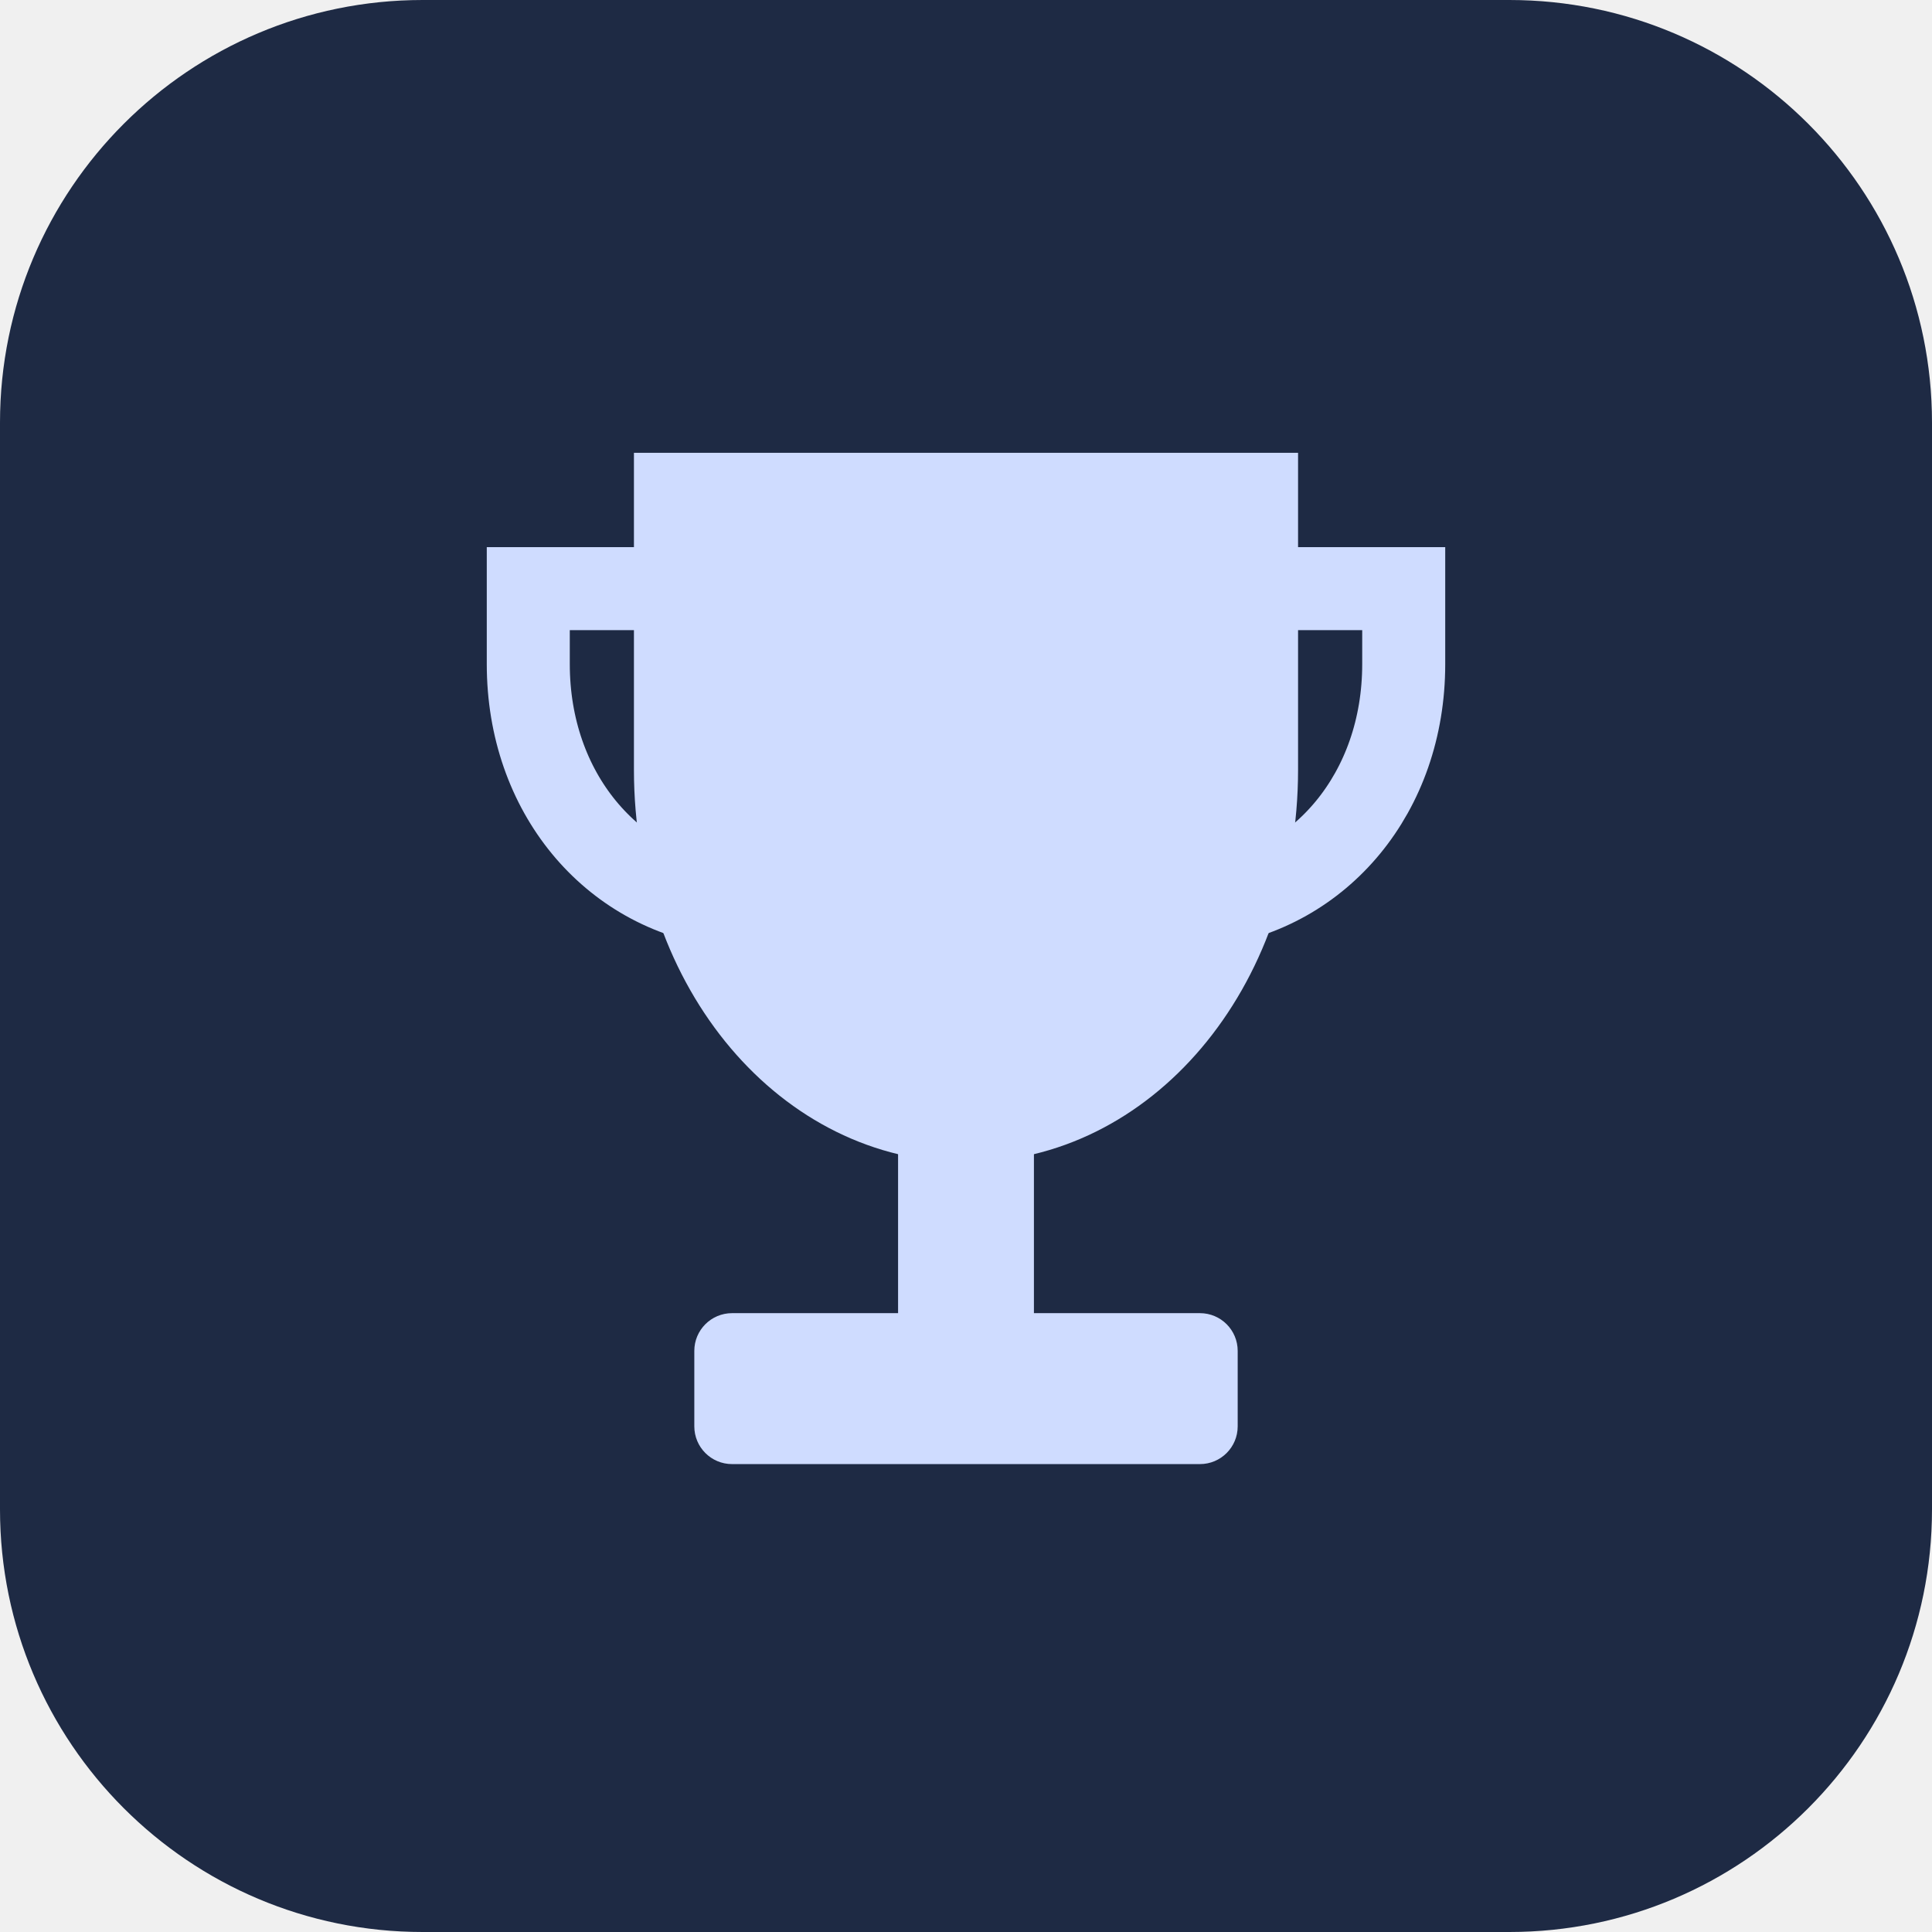
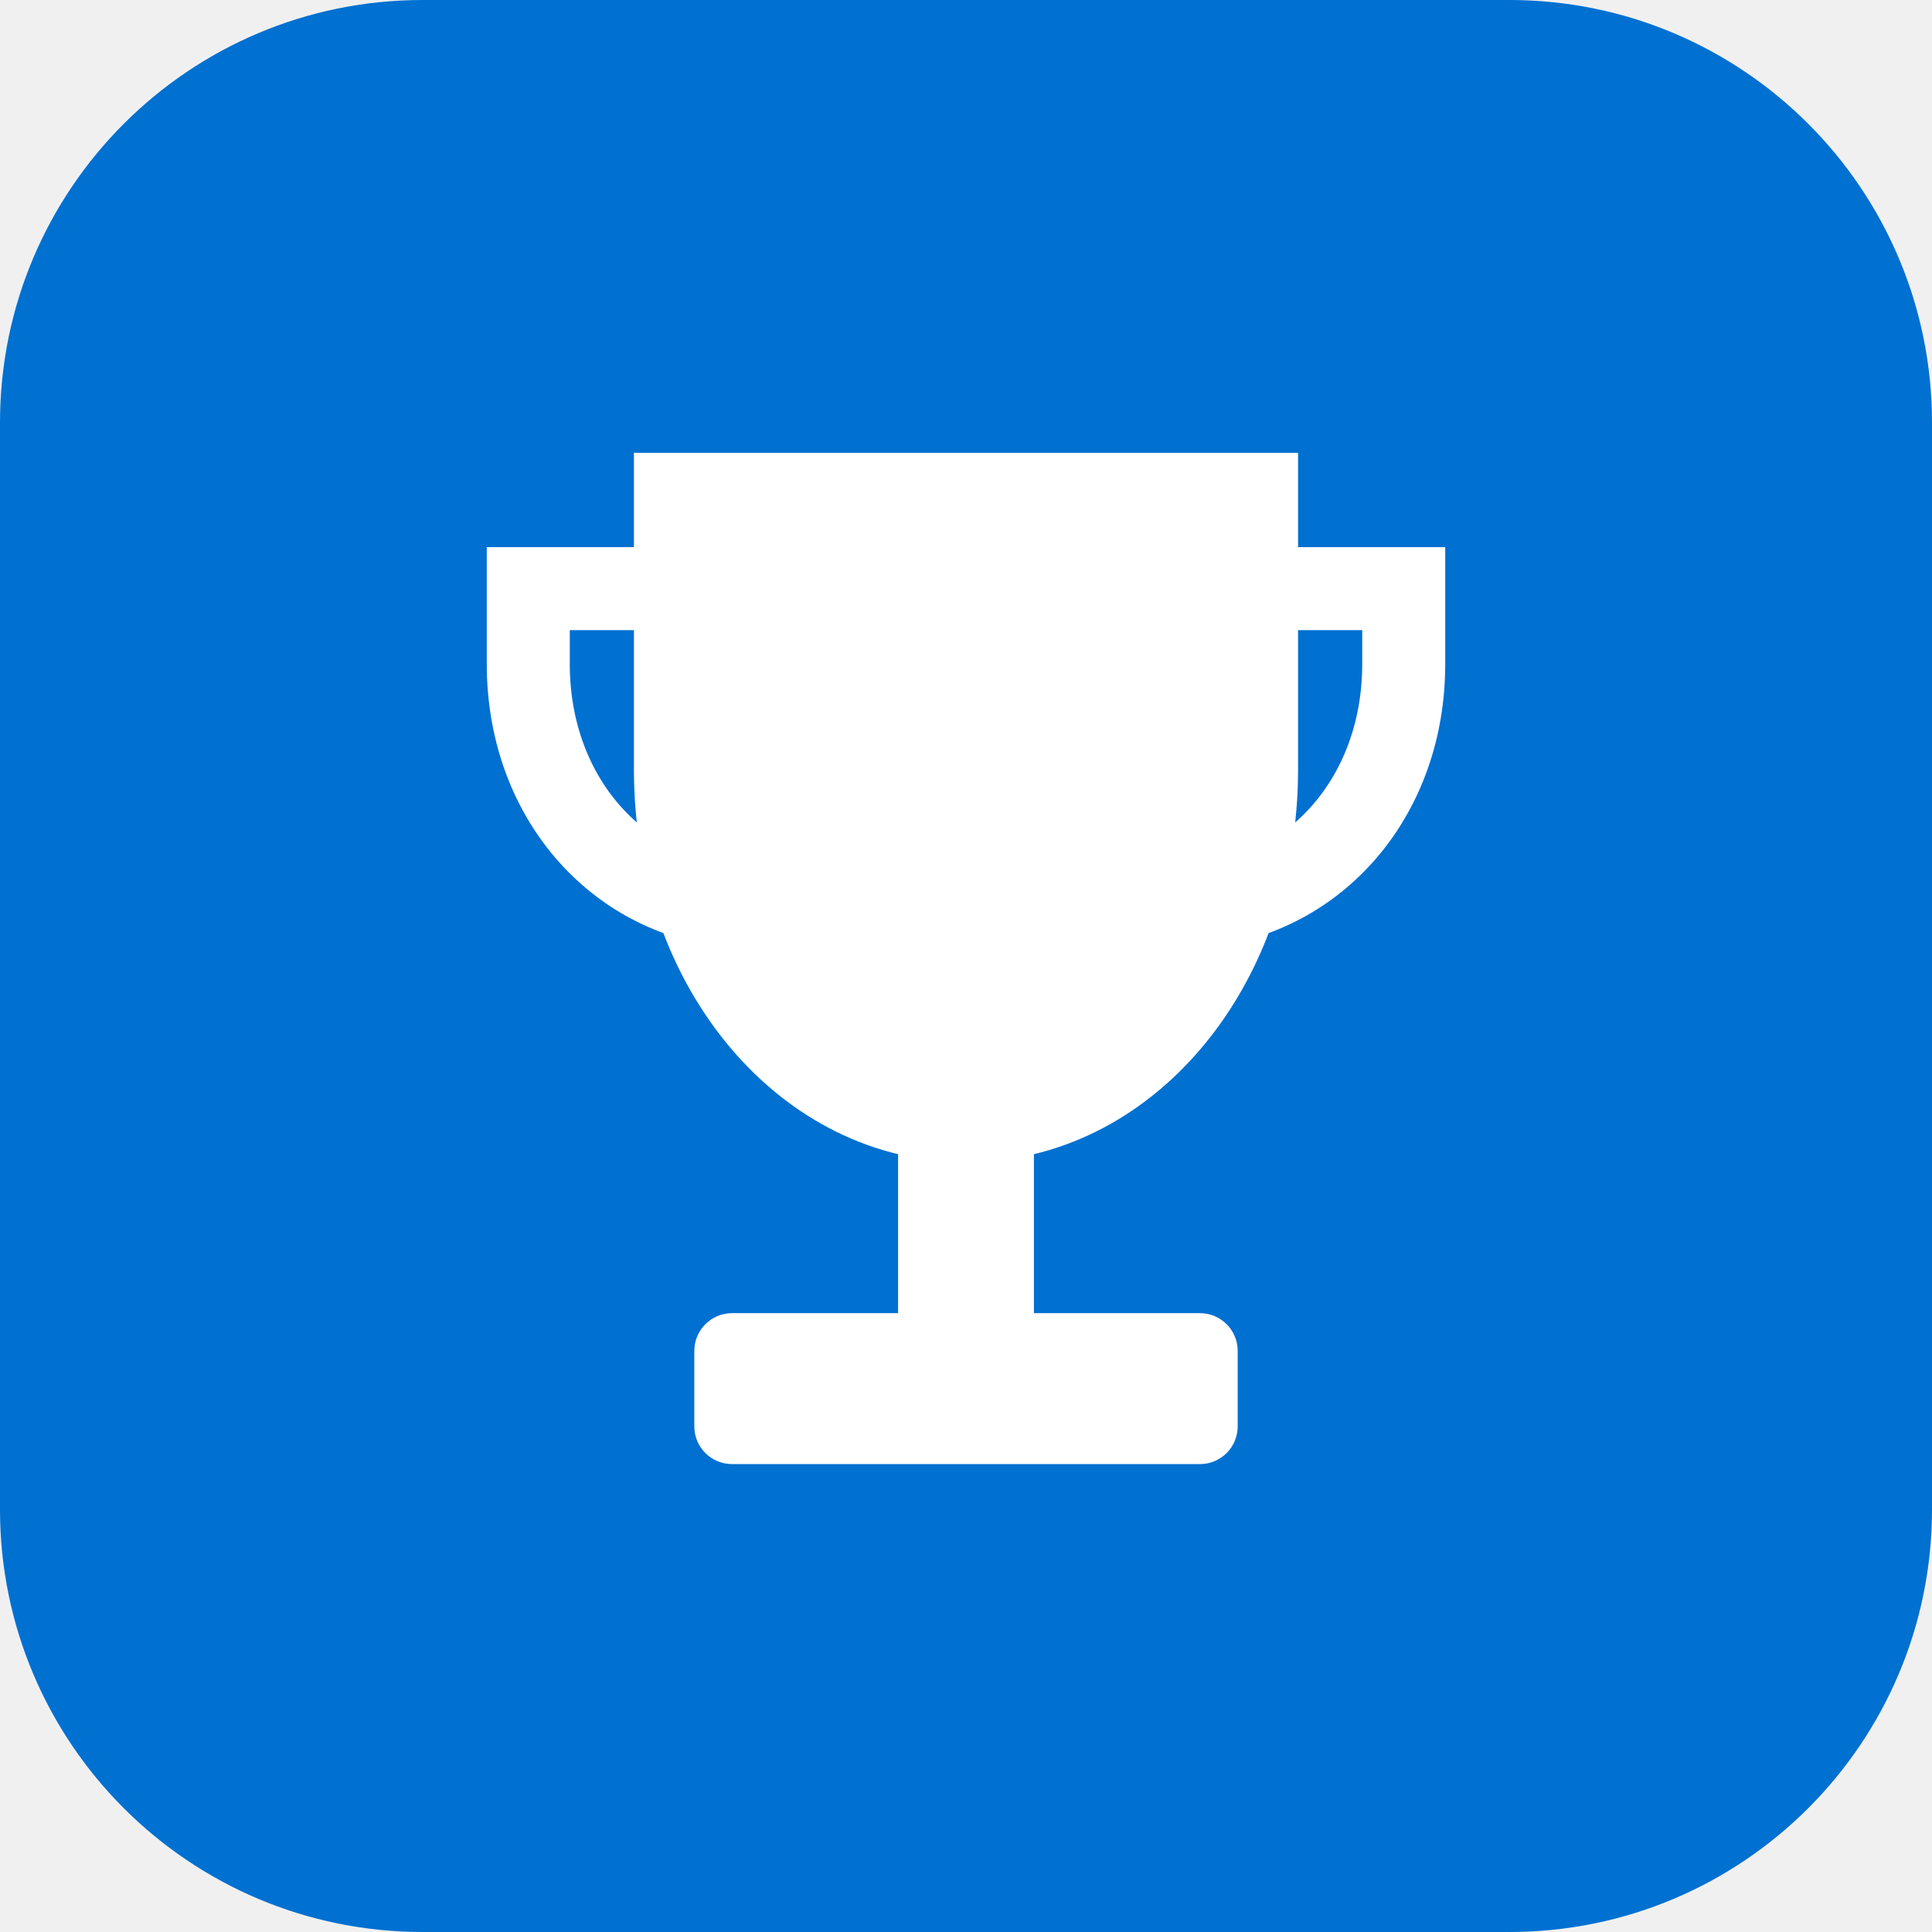
<svg xmlns="http://www.w3.org/2000/svg" viewBox="0 0 512 512">
-   <rect width="512" height="512" rx="112" fill="#1e2a44" />
-   <g fill="none" stroke="#cfdcff" stroke-width="22" stroke-linecap="round">
+   <rect width="512" height="512" rx="112" fill="#0070d1" />
+   <g fill="none" stroke="#ffffff" stroke-width="22" stroke-linecap="round">
    <path d="M176 156h-36v20c0 34 22 60 52 64" />
    <path d="M336 156h36v20c0 34-22 60-52 64" />
  </g>
-   <g fill="#cfdcff">
+   <g fill="#ffffff">
    <path d="M168 120h176v84c0 58-39 104-88 104s-88-46-88-104z" />
    <rect x="238" y="300" width="36" height="52" />
    <rect x="184" y="348" width="144" height="40" rx="10" />
  </g>
</svg>
